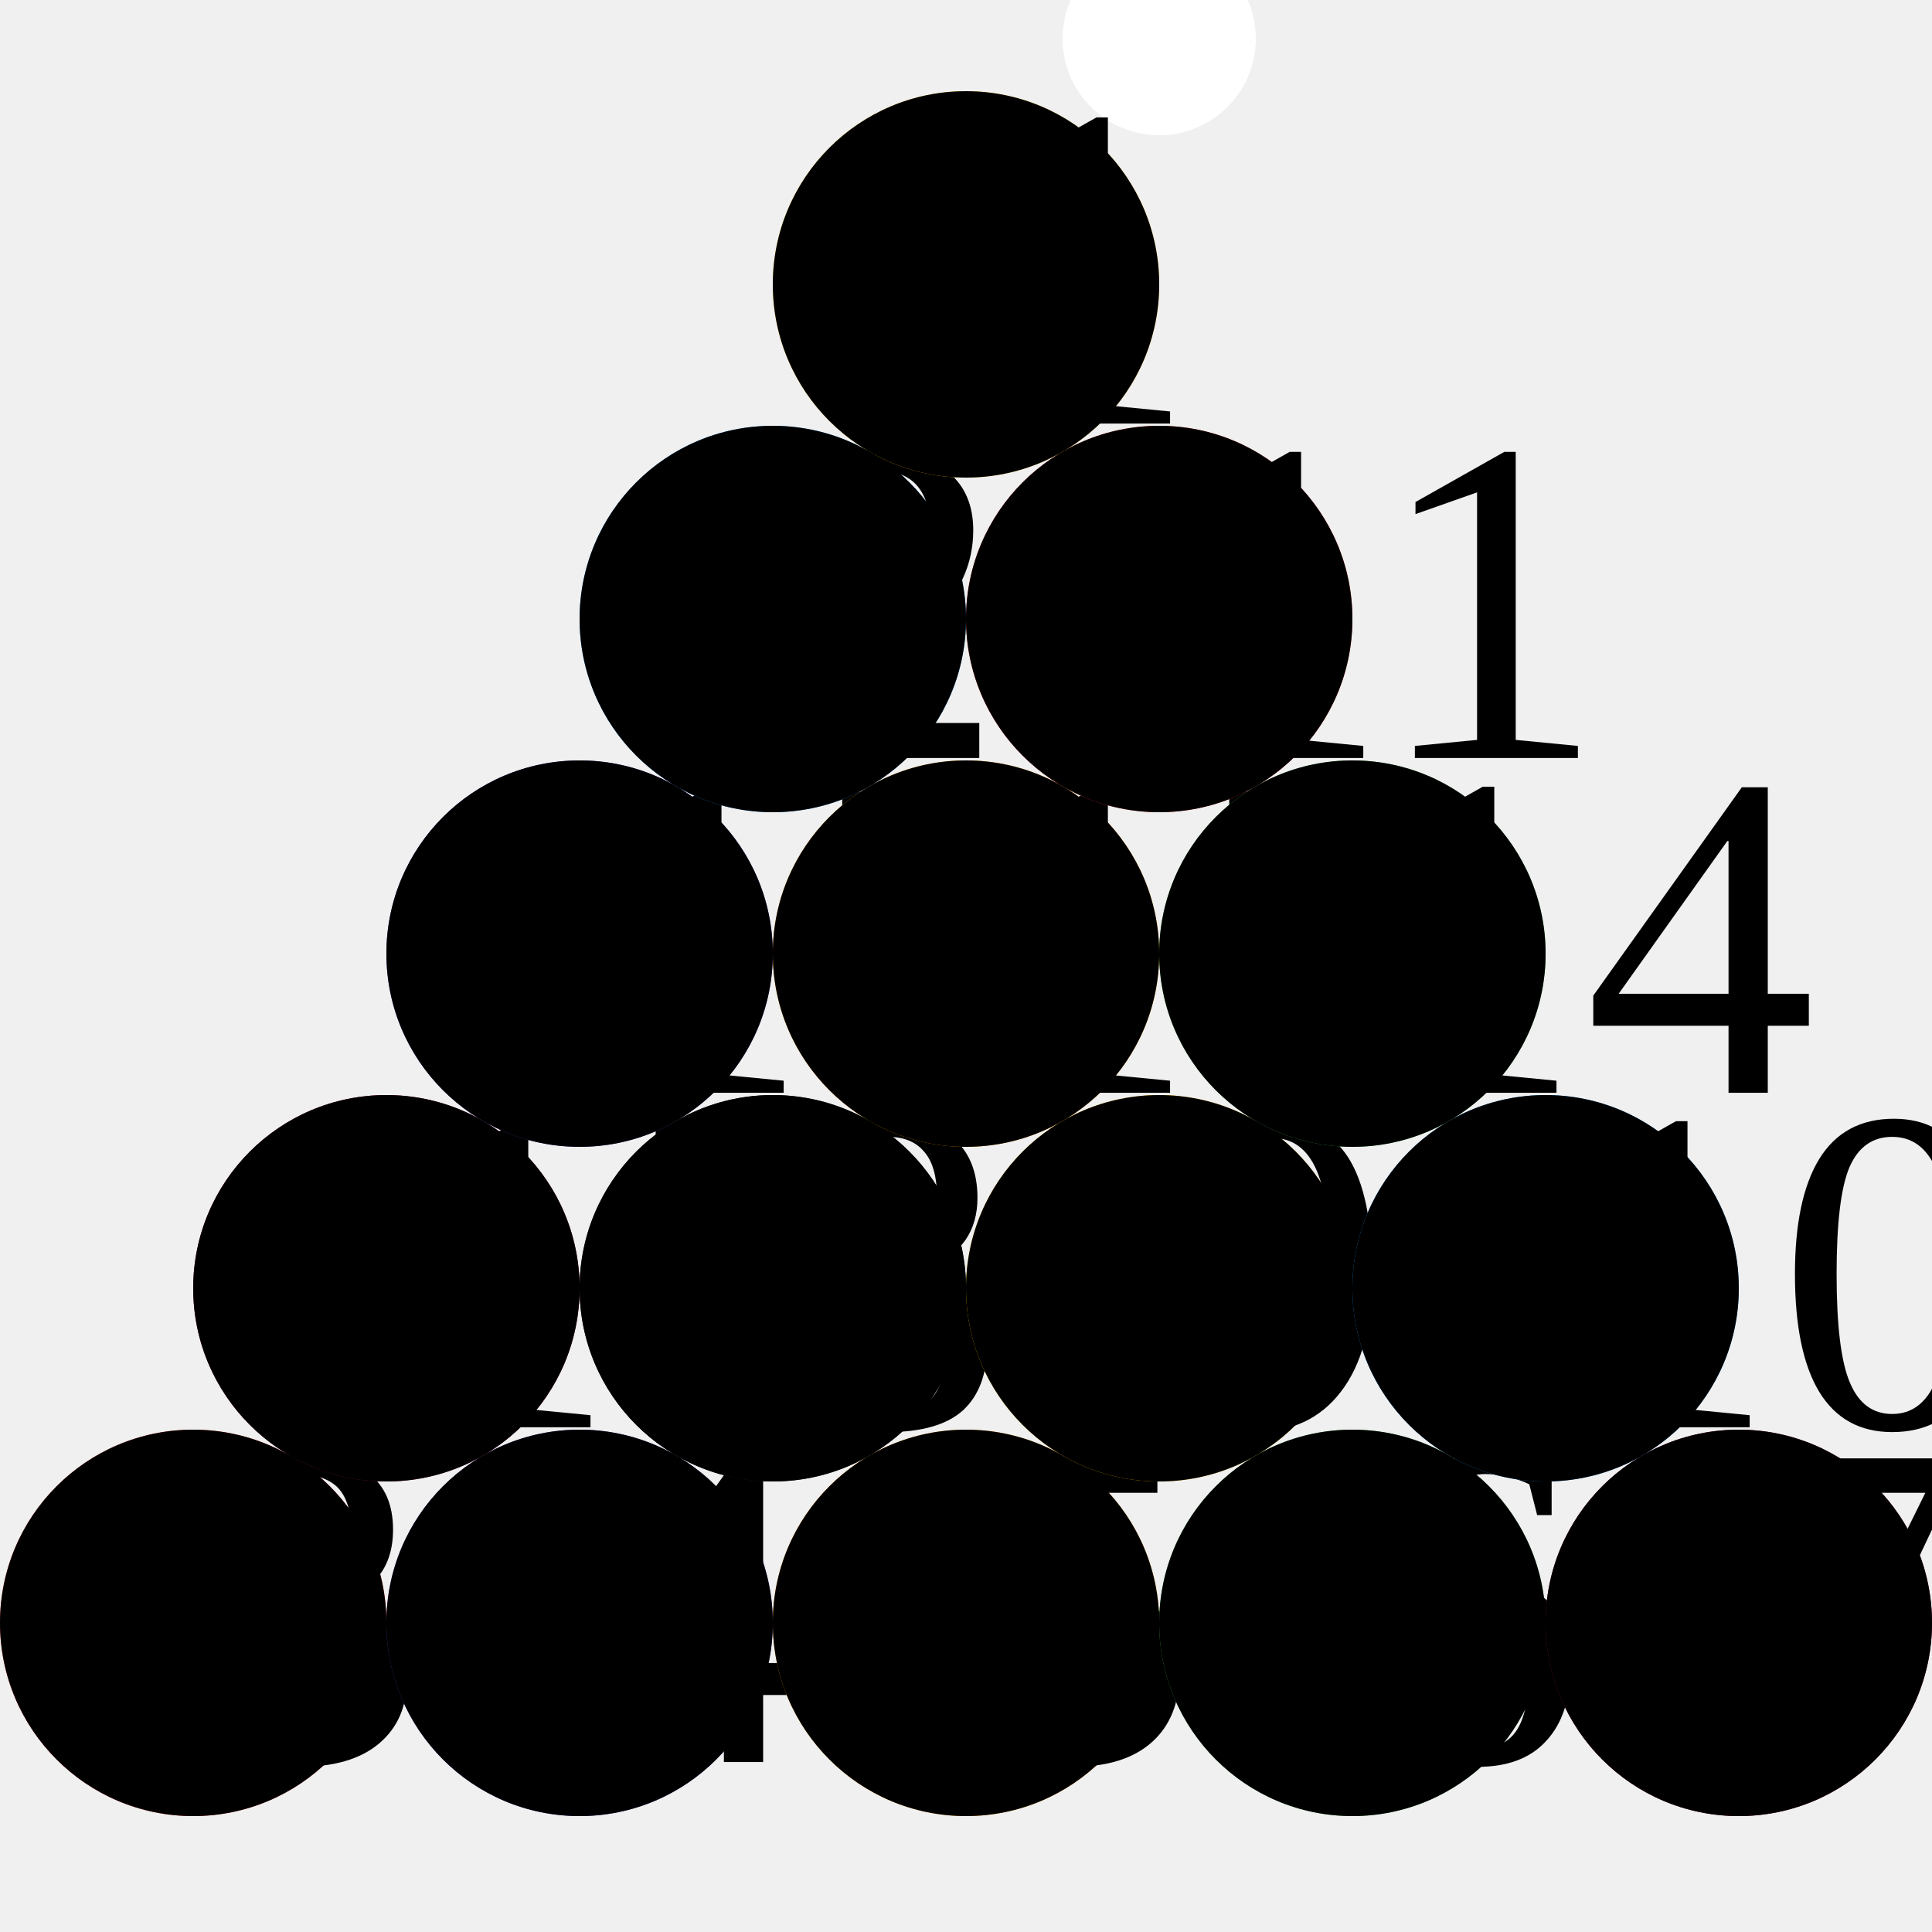
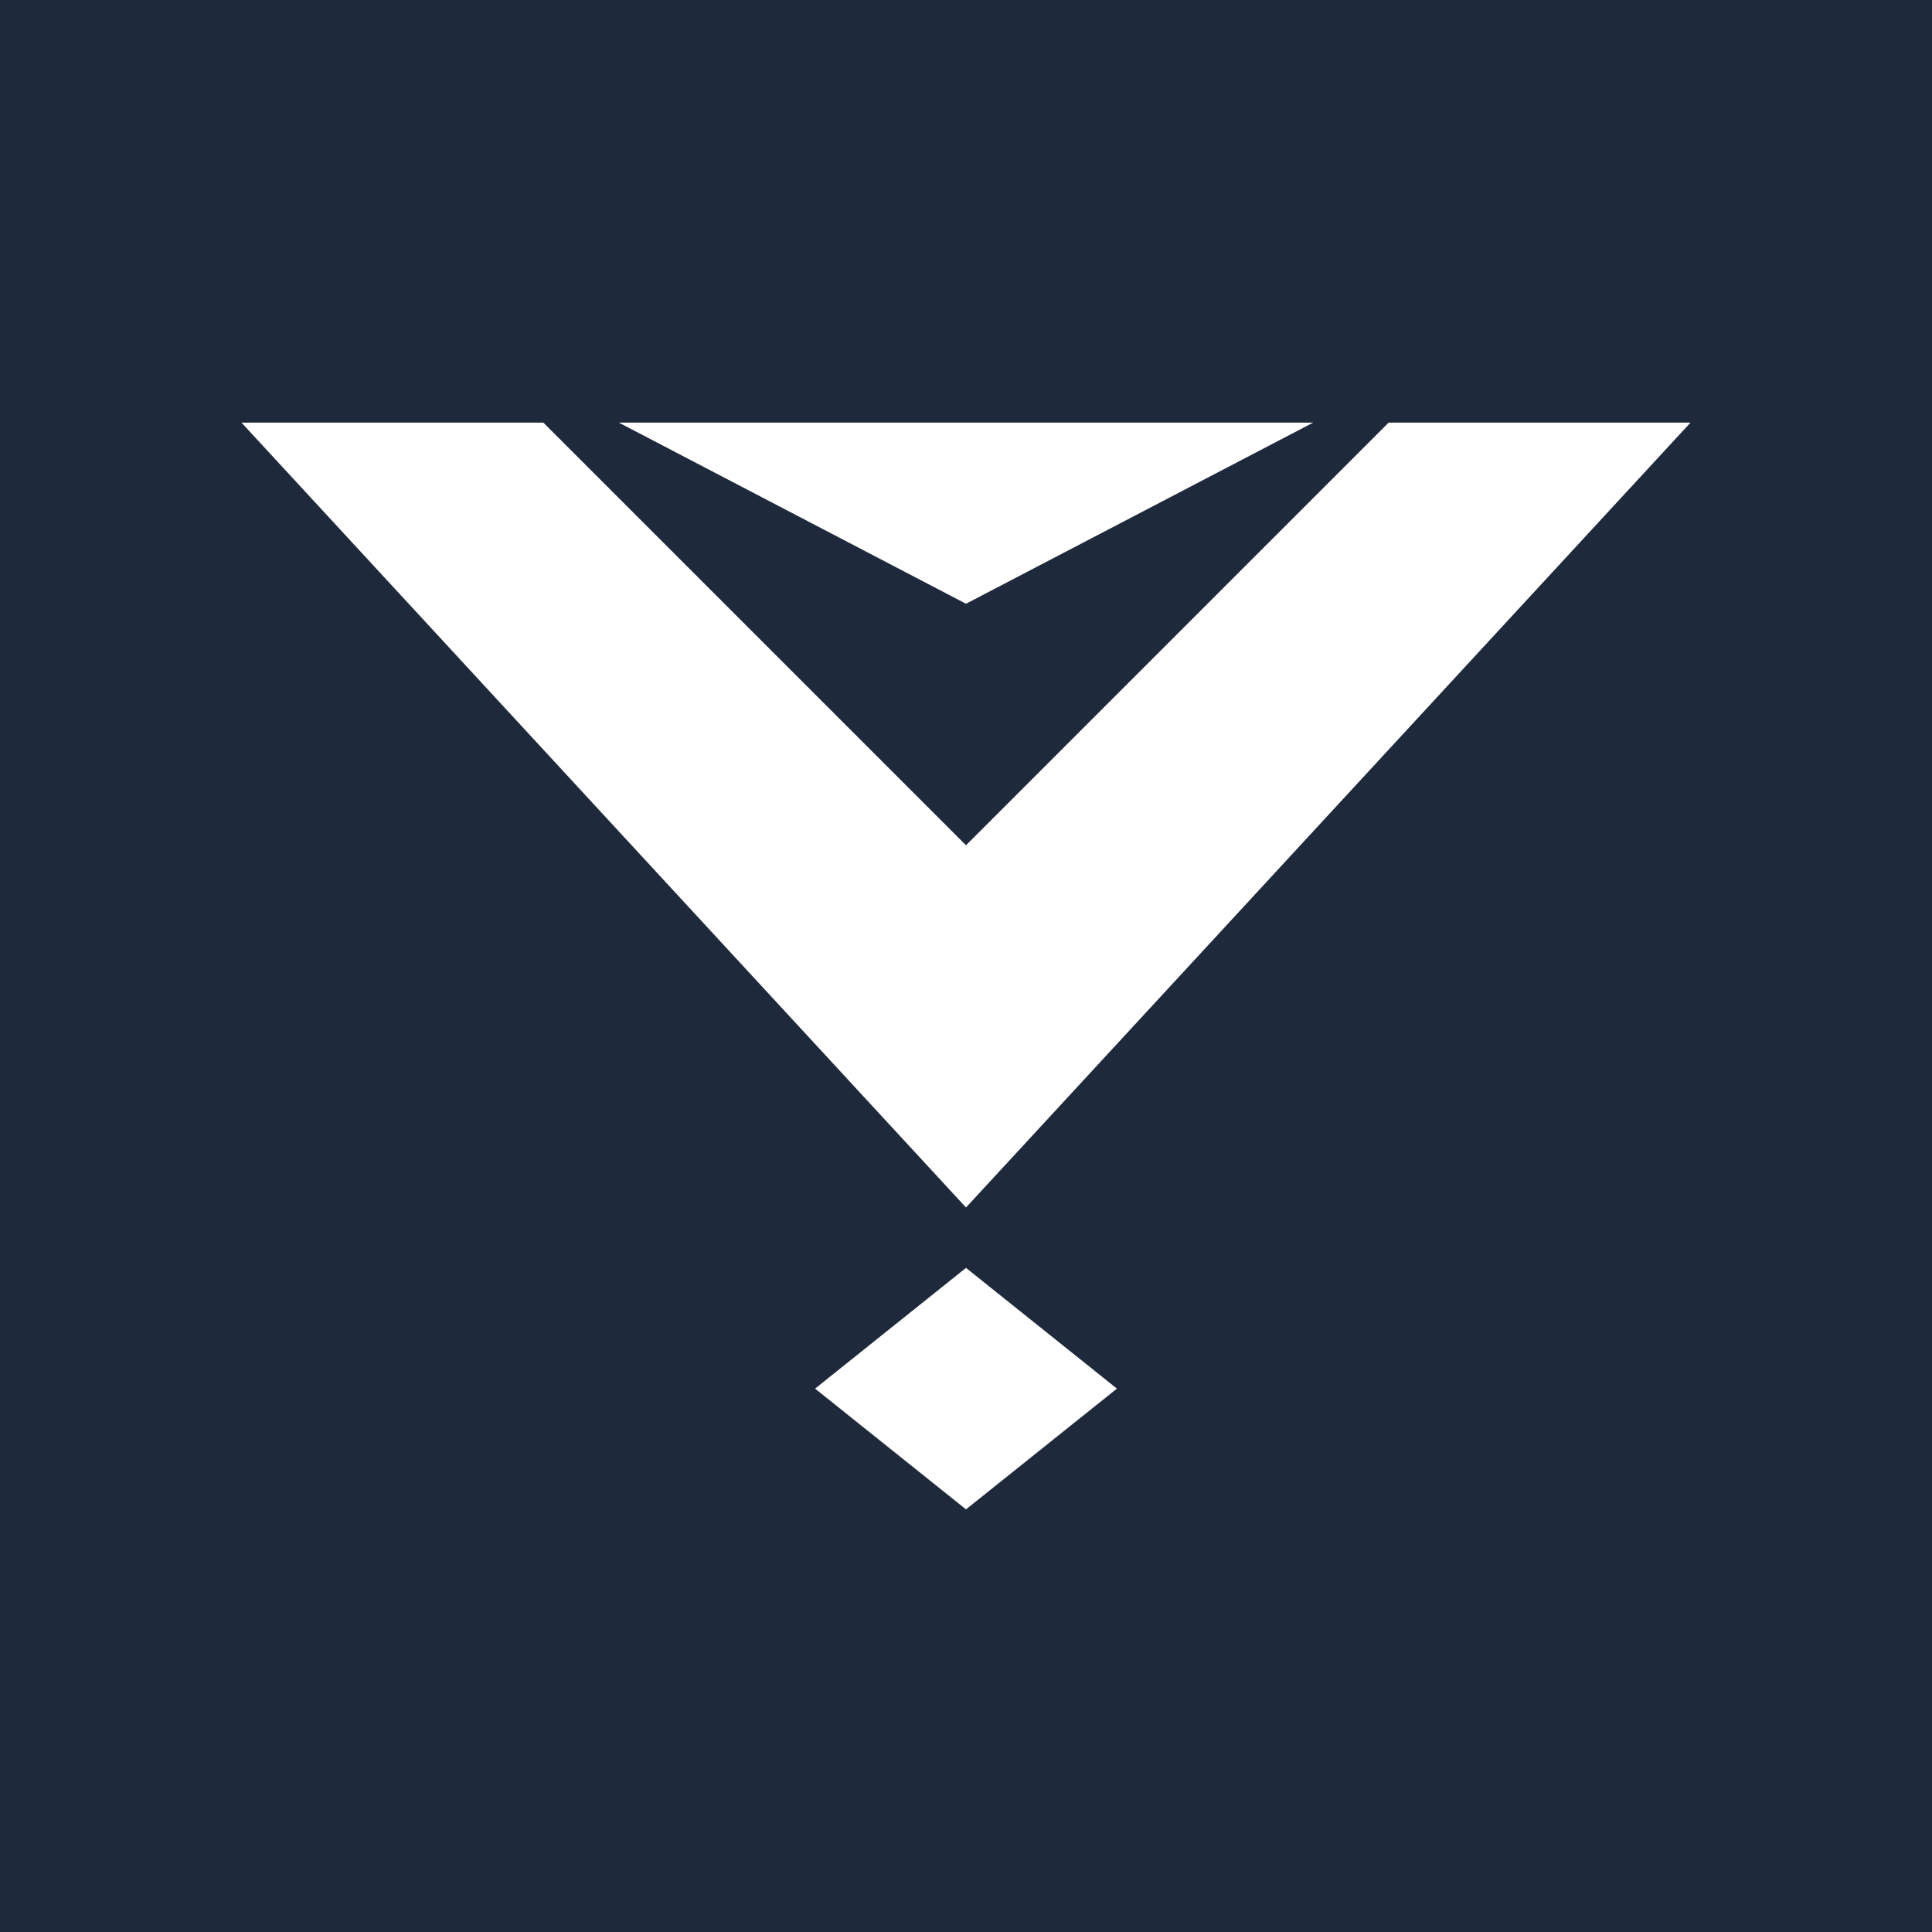
- <svg xmlns="http://www.w3.org/2000/svg" viewBox="0 0 50 48" width="512" height="512" role="img" aria-label="Billiard Balls Logo">
-   <defs>
-     <radialGradient id="ball-highlight-numbered" cx="0.35" cy="0.35" r="0.65">
-       <stop offset="0%" stopColor="white" stopOpacity="0.3" />
-       <stop offset="100%" stopColor="white" stopOpacity="0" />
-     </radialGradient>
-   </defs>
-   <g>
-     <circle cx="5" cy="41" r="5" fill="#F44336" />
-     <circle cx="5" cy="41" r="2.5" fill="white" />
-     <text x="5" y="41" textAnchor="middle" dy=".3em" fill="black" fontSize="2.5px" fontWeight="bold">3</text>
-   </g>
-   <g>
-     <circle cx="15" cy="41" r="5" fill="#673AB7" />
-     <circle cx="15" cy="41" r="2.5" fill="white" />
-     <text x="15" y="41" textAnchor="middle" dy=".3em" fill="black" fontSize="2.5px" fontWeight="bold">4</text>
-   </g>
-   <g>
-     <circle cx="25" cy="41" r="5" fill="#FF9800" />
-     <circle cx="25" cy="41" r="2.5" fill="white" />
-     <text x="25" y="41" textAnchor="middle" dy=".3em" fill="black" fontSize="2.5px" fontWeight="bold">5</text>
-   </g>
-   <g>
-     <circle cx="35" cy="41" r="5" fill="#4CAF50" />
-     <circle cx="35" cy="41" r="2.5" fill="white" />
-     <text x="35" y="41" textAnchor="middle" dy=".3em" fill="black" fontSize="2.5px" fontWeight="bold">6</text>
-   </g>
-   <g>
-     <circle cx="45" cy="41" r="5" fill="#880E4F" />
-     <circle cx="45" cy="41" r="2.5" fill="white" />
-     <text x="45" y="41" textAnchor="middle" dy=".3em" fill="black" fontSize="2.5px" fontWeight="bold">7</text>
-   </g>
-   <g>
-     <circle cx="10" cy="32.34" r="5" fill="#880E4F" />
-     <circle cx="10" cy="32.34" r="2.5" fill="white" />
-     <text x="10" y="32.34" textAnchor="middle" dy=".3em" fill="black" fontSize="2.5px" fontWeight="bold">15</text>
-   </g>
-   <g>
-     <circle cx="20" cy="32.34" r="5" fill="#212121" />
-     <circle cx="20" cy="32.34" r="2.5" fill="white" />
-     <text x="20" y="32.34" textAnchor="middle" dy=".3em" fill="black" fontSize="2.5px" fontWeight="bold">8</text>
-   </g>
-   <g>
-     <circle cx="30" cy="32.34" r="5" fill="#FFC107" />
-     <circle cx="30" cy="32.34" r="2.5" fill="white" />
-     <text x="30" y="32.34" textAnchor="middle" dy=".3em" fill="black" fontSize="2.5px" fontWeight="bold">9</text>
-   </g>
-   <g>
-     <circle cx="40" cy="32.34" r="5" fill="#2196F3" />
-     <circle cx="40" cy="32.34" r="2.5" fill="white" />
-     <text x="40" y="32.34" textAnchor="middle" dy=".3em" fill="black" fontSize="2.5px" fontWeight="bold">10</text>
-   </g>
-   <g>
-     <circle cx="15" cy="23.68" r="5" fill="#673AB7" />
-     <circle cx="15" cy="23.68" r="2.5" fill="white" />
-     <text x="15" y="23.68" textAnchor="middle" dy=".3em" fill="black" fontSize="2.5px" fontWeight="bold">12</text>
-   </g>
-   <g>
-     <circle cx="25" cy="23.68" r="5" fill="#FF9800" />
-     <circle cx="25" cy="23.68" r="2.5" fill="white" />
-     <text x="25" y="23.68" textAnchor="middle" dy=".3em" fill="black" fontSize="2.5px" fontWeight="bold">13</text>
-   </g>
-   <g>
-     <circle cx="35" cy="23.68" r="5" fill="#4CAF50" />
-     <circle cx="35" cy="23.68" r="2.5" fill="white" />
-     <text x="35" y="23.68" textAnchor="middle" dy=".3em" fill="black" fontSize="2.5px" fontWeight="bold">14</text>
-   </g>
-   <g>
-     <circle cx="20" cy="15.02" r="5" fill="#2196F3" />
-     <circle cx="20" cy="15.02" r="2.5" fill="white" />
-     <text x="20" y="15.02" textAnchor="middle" dy=".3em" fill="black" fontSize="2.5px" fontWeight="bold">2</text>
-   </g>
-   <g>
-     <circle cx="30" cy="15.02" r="5" fill="#F44336" />
-     <circle cx="30" y="15.02" r="2.5" fill="white" />
-     <text x="30" y="15.02" textAnchor="middle" dy=".3em" fill="black" fontSize="2.5px" fontWeight="bold">11</text>
-   </g>
-   <g>
-     <circle cx="25" cy="6.36" r="5" fill="#FFC107" />
-     <circle cx="25" cy="6.36" r="2.5" fill="white" />
-     <text x="25" y="6.36" textAnchor="middle" dy=".3em" fill="black" fontSize="2.5px" fontWeight="bold">1</text>
-   </g>
-   <g fill="url(#ball-highlight-numbered)">
-     <circle cx="5" cy="41" r="5" />
-     <circle cx="15" cy="41" r="5" />
-     <circle cx="25" cy="41" r="5" />
-     <circle cx="35" cy="41" r="5" />
-     <circle cx="45" cy="41" r="5" />
-     <circle cx="10" cy="32.34" r="5" />
-     <circle cx="20" cy="32.34" r="5" />
-     <circle cx="30" cy="32.34" r="5" />
-     <circle cx="40" cy="32.34" r="5" />
-     <circle cx="15" cy="23.68" r="5" />
-     <circle cx="25" cy="23.68" r="5" />
-     <circle cx="35" cy="23.68" r="5" />
-     <circle cx="20" cy="15.02" r="5" />
-     <circle cx="30" cy="15.02" r="5" />
-     <circle cx="25" cy="6.36" r="5" />
+ <svg xmlns="http://www.w3.org/2000/svg" viewBox="0 0 64 64">
+   <rect width="64" height="64" fill="#1e293b" />
+   <g fill="white" transform="translate(8, 14)">
+     <path fill-rule="evenodd" d="M0 0 H10 L24 14 L38 0 H48 L24 26 Z M12.5 0 L24 6 L35.5 0 Z" />
+     <path d="M24 28 L29 32 L24 36 L19 32 Z" />
  </g>
</svg>
